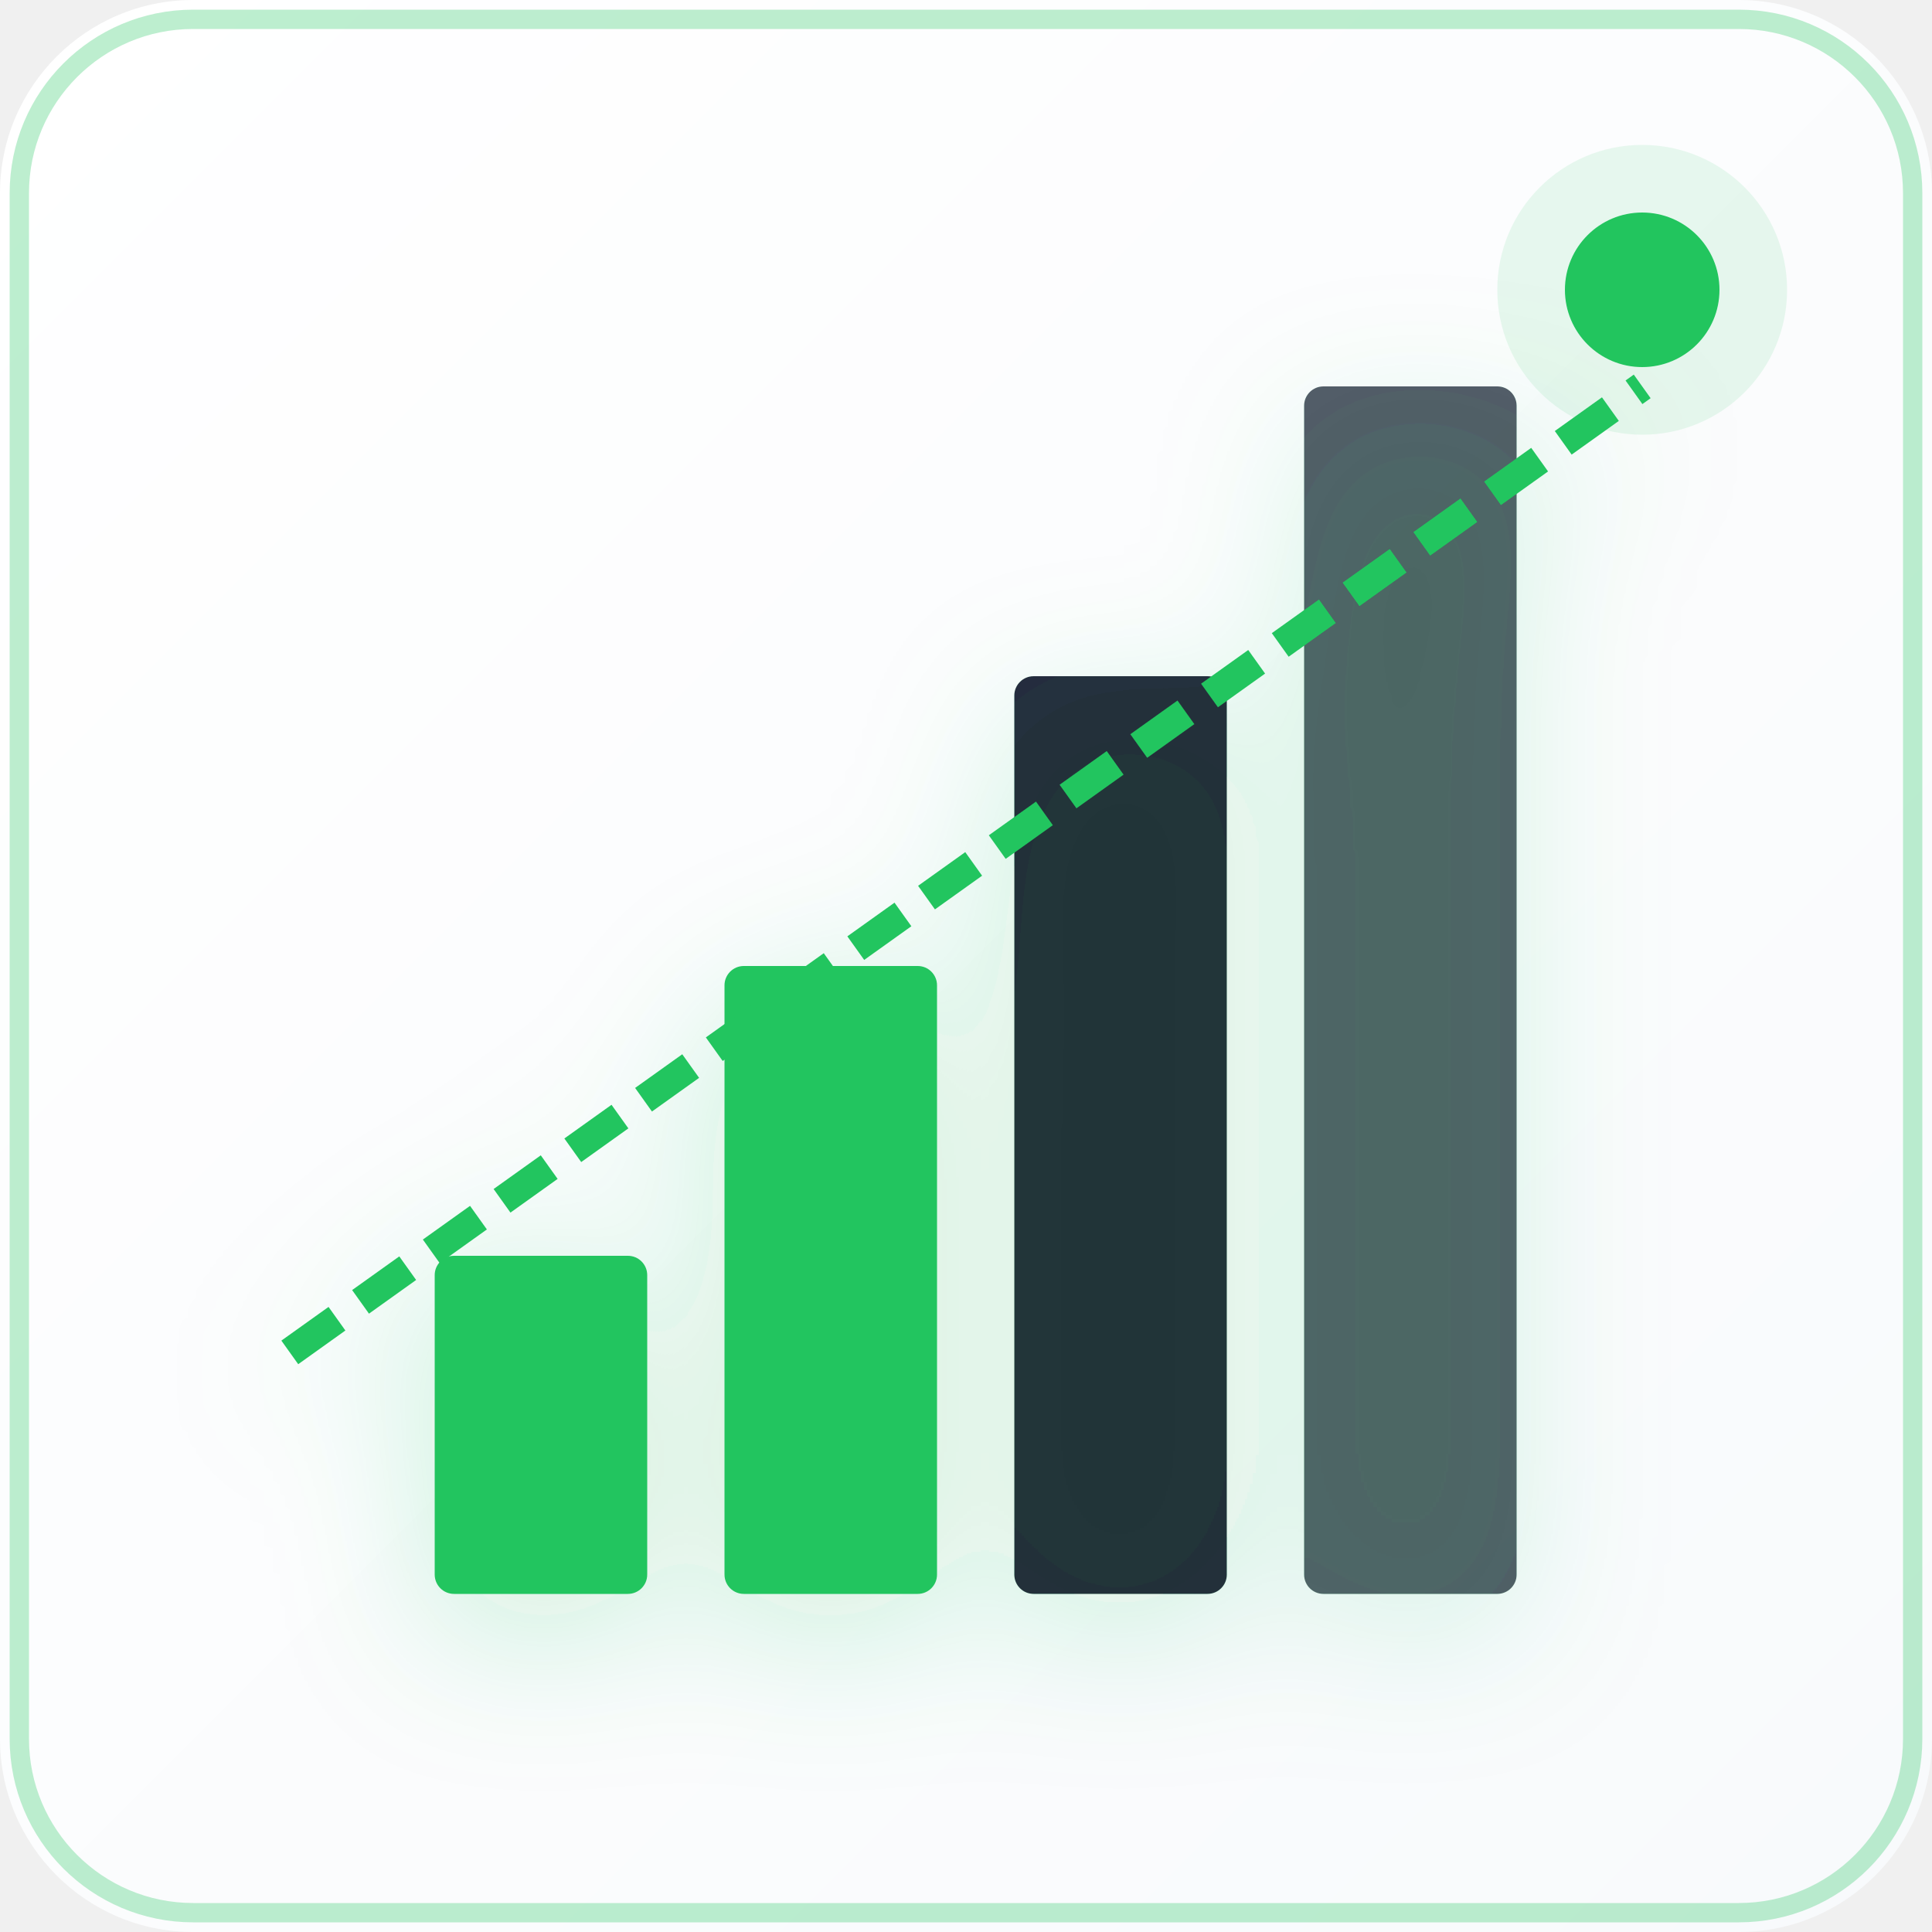
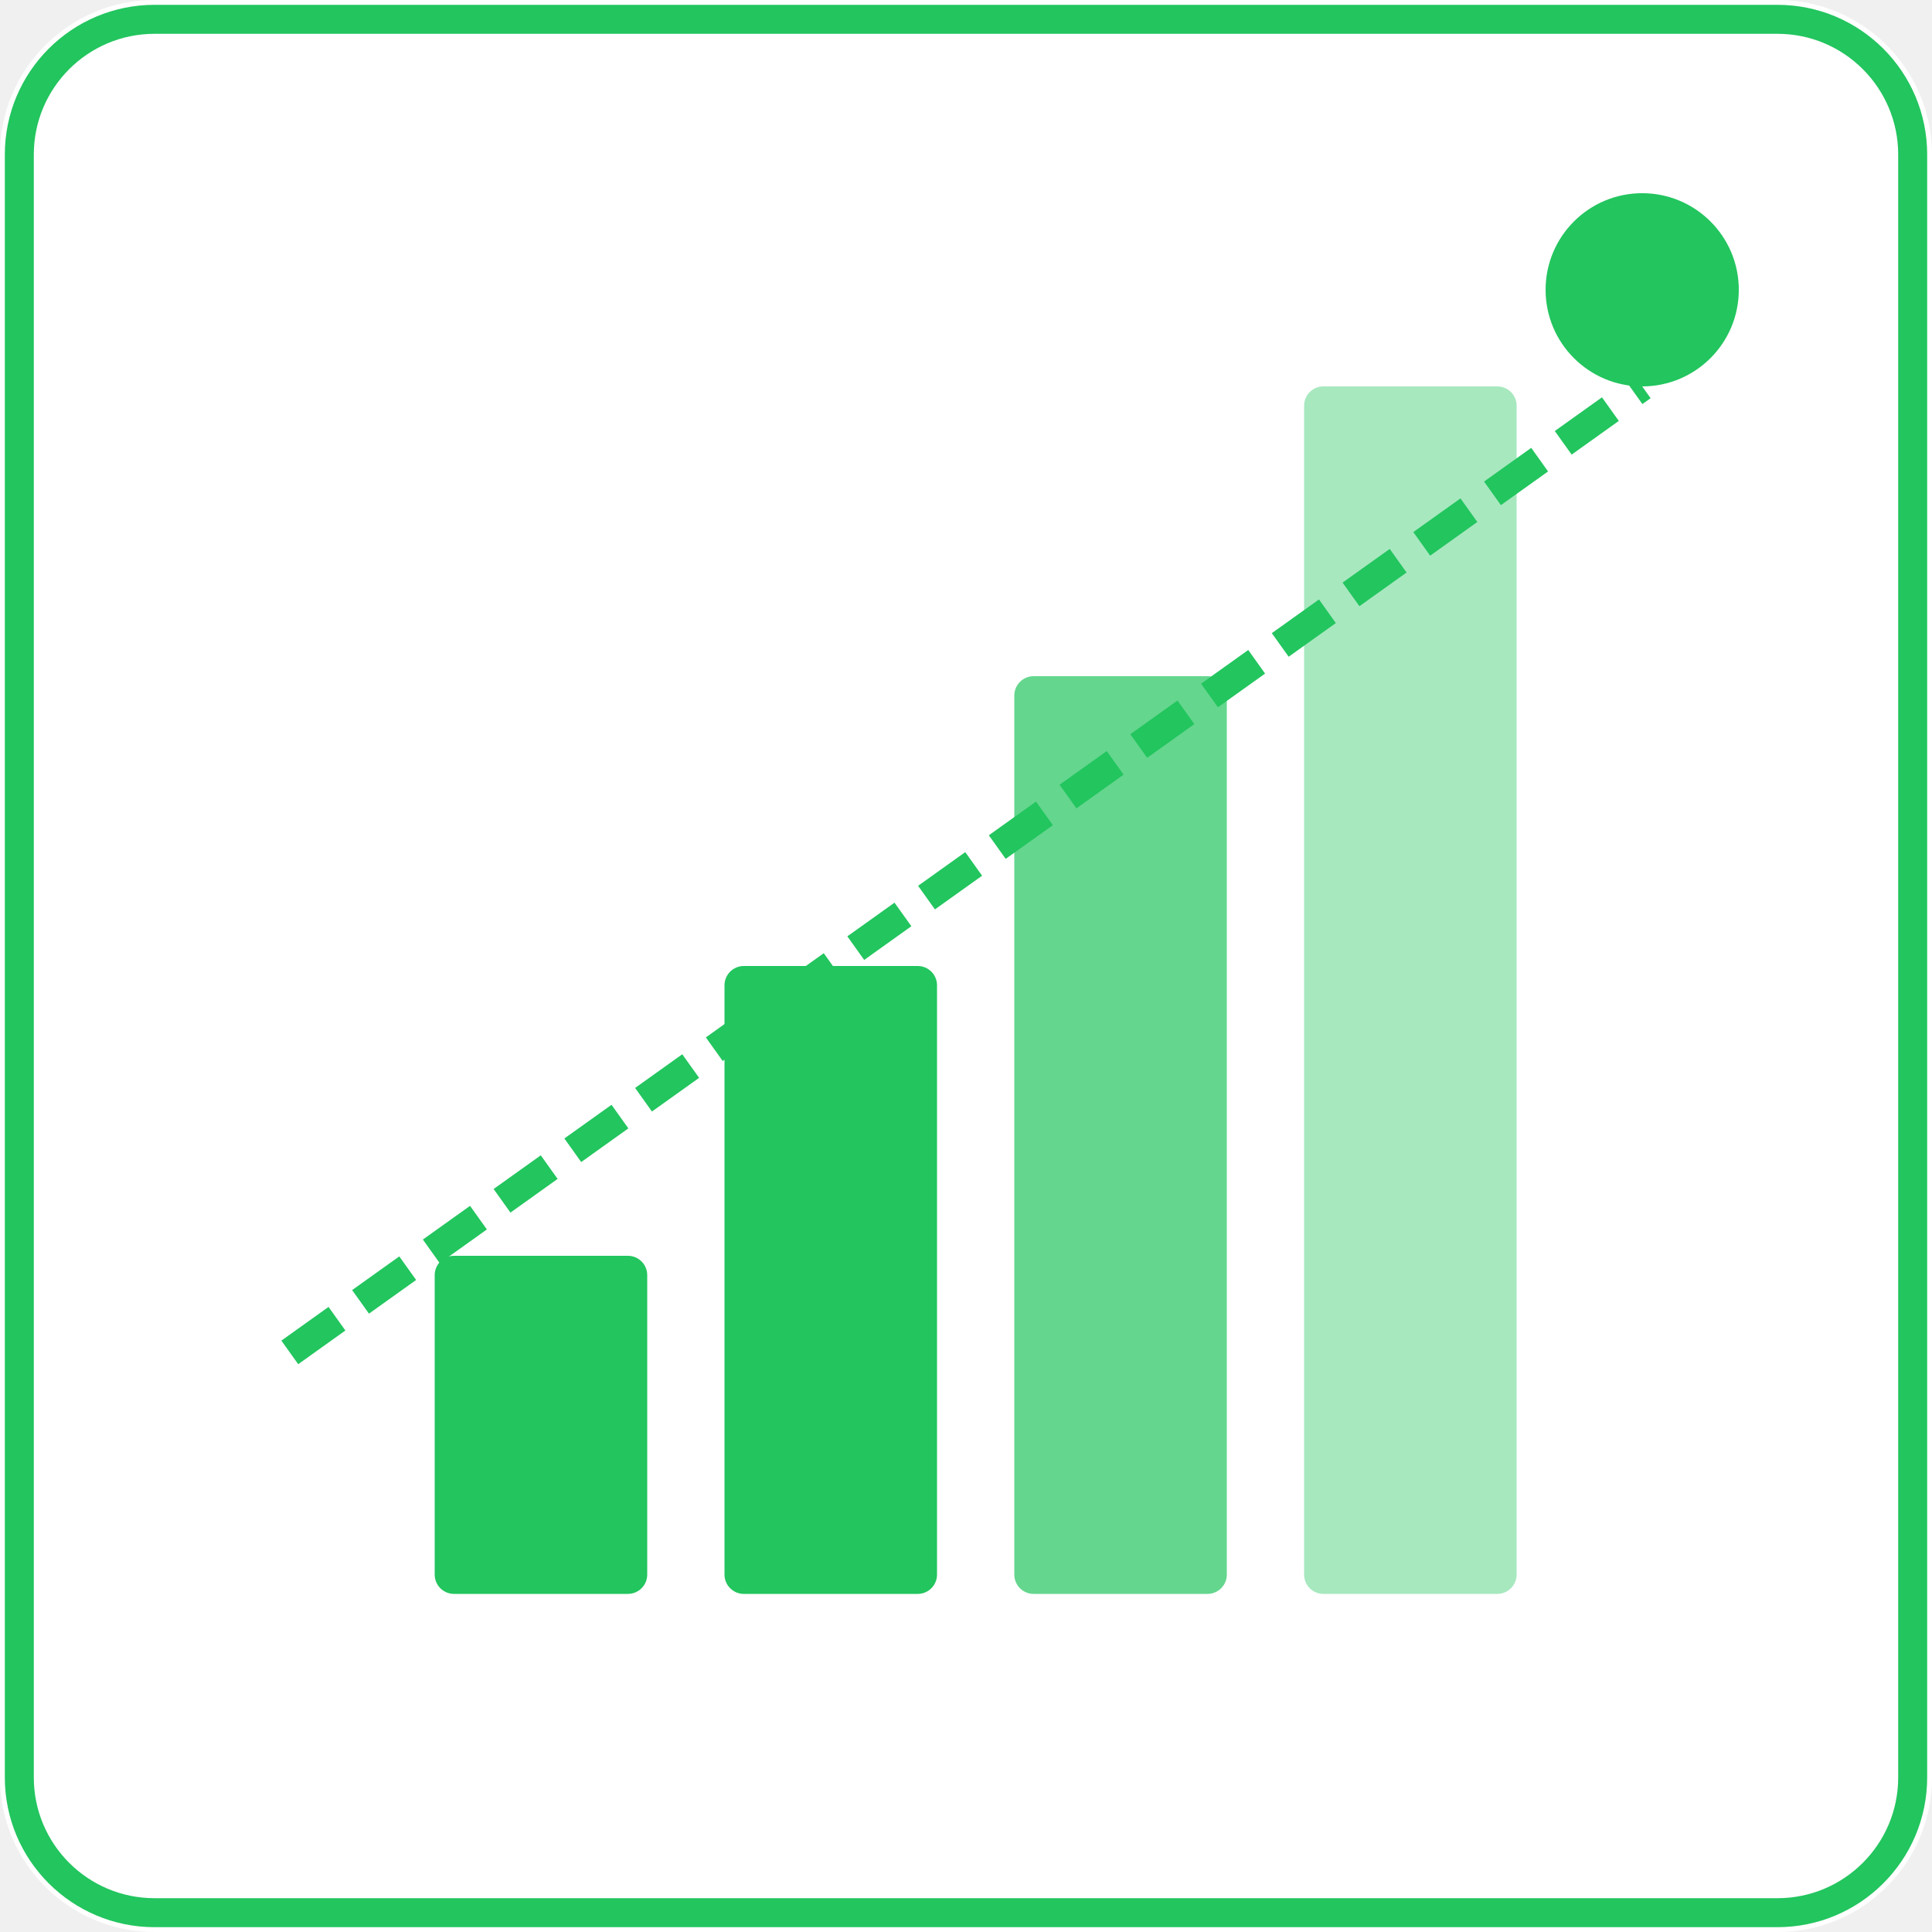
<svg xmlns="http://www.w3.org/2000/svg" viewBox="0 0 200 200">
-   <defs>
-     <linearGradient id="bgGrad" x1="0%" y1="0%" x2="100%" y2="100%">
-       <stop offset="0%" style="stop-color:#FFFFFF;stop-opacity:1" />
-       <stop offset="100%" style="stop-color:#F8FAFC;stop-opacity:1" />
-     </linearGradient>
-     <filter id="glow">
-       <feGaussianBlur stdDeviation="2" result="coloredBlur" />
-       <feMerge>
-         <feMergeNode in="coloredBlur" />
-         <feMergeNode in="SourceGraphic" />
-       </feMerge>
-     </filter>
-     <filter id="shadow" x="-20%" y="-20%" width="140%" height="140%">
-       <feDropShadow dx="0" dy="4" stdDeviation="8" flood-color="#22C55E" flood-opacity="0.2" />
-     </filter>
-   </defs>
-   <rect width="200" height="200" fill="url(#bgGrad)" rx="20" />
-   <rect x="2" y="2" width="196" height="196" fill="none" stroke="#22C55E" stroke-width="2" rx="18" opacity="0.3" />
-   <g transform="translate(100, 100)" filter="url(#shadow)">
+   <rect width="200" height="200" fill="#FFFFFF" rx="16" />
+   <rect x="2" y="2" width="196" height="196" fill="none" stroke="#22C55E" stroke-width="3" rx="14" />
+   <g transform="translate(100, 100)">
    <rect x="-55" y="30" width="22" height="35" fill="#22C55E" rx="2" />
    <rect x="-25" y="0" width="22" height="65" fill="#22C55E" rx="2" />
-     <rect x="5" y="-30" width="22" height="95" fill="#0F172A" rx="2" opacity="0.9" />
-     <rect x="35" y="-60" width="22" height="125" fill="#0F172A" rx="2" opacity="0.7" />
+     <rect x="5" y="-30" width="22" height="95" fill="#22C55E" rx="2" opacity="0.7" />
+     <rect x="35" y="-60" width="22" height="125" fill="#22C55E" rx="2" opacity="0.4" />
    <path d="M-70 40 L70 -60" stroke="#22C55E" stroke-width="3" stroke-dasharray="6,3" />
  </g>
-   <circle cx="170" cy="30" r="15" fill="#22C55E" opacity="0.1" />
-   <circle cx="170" cy="30" r="8" fill="#22C55E" />
+   <circle cx="170" cy="30" r="10" fill="#22C55E" />
</svg>
